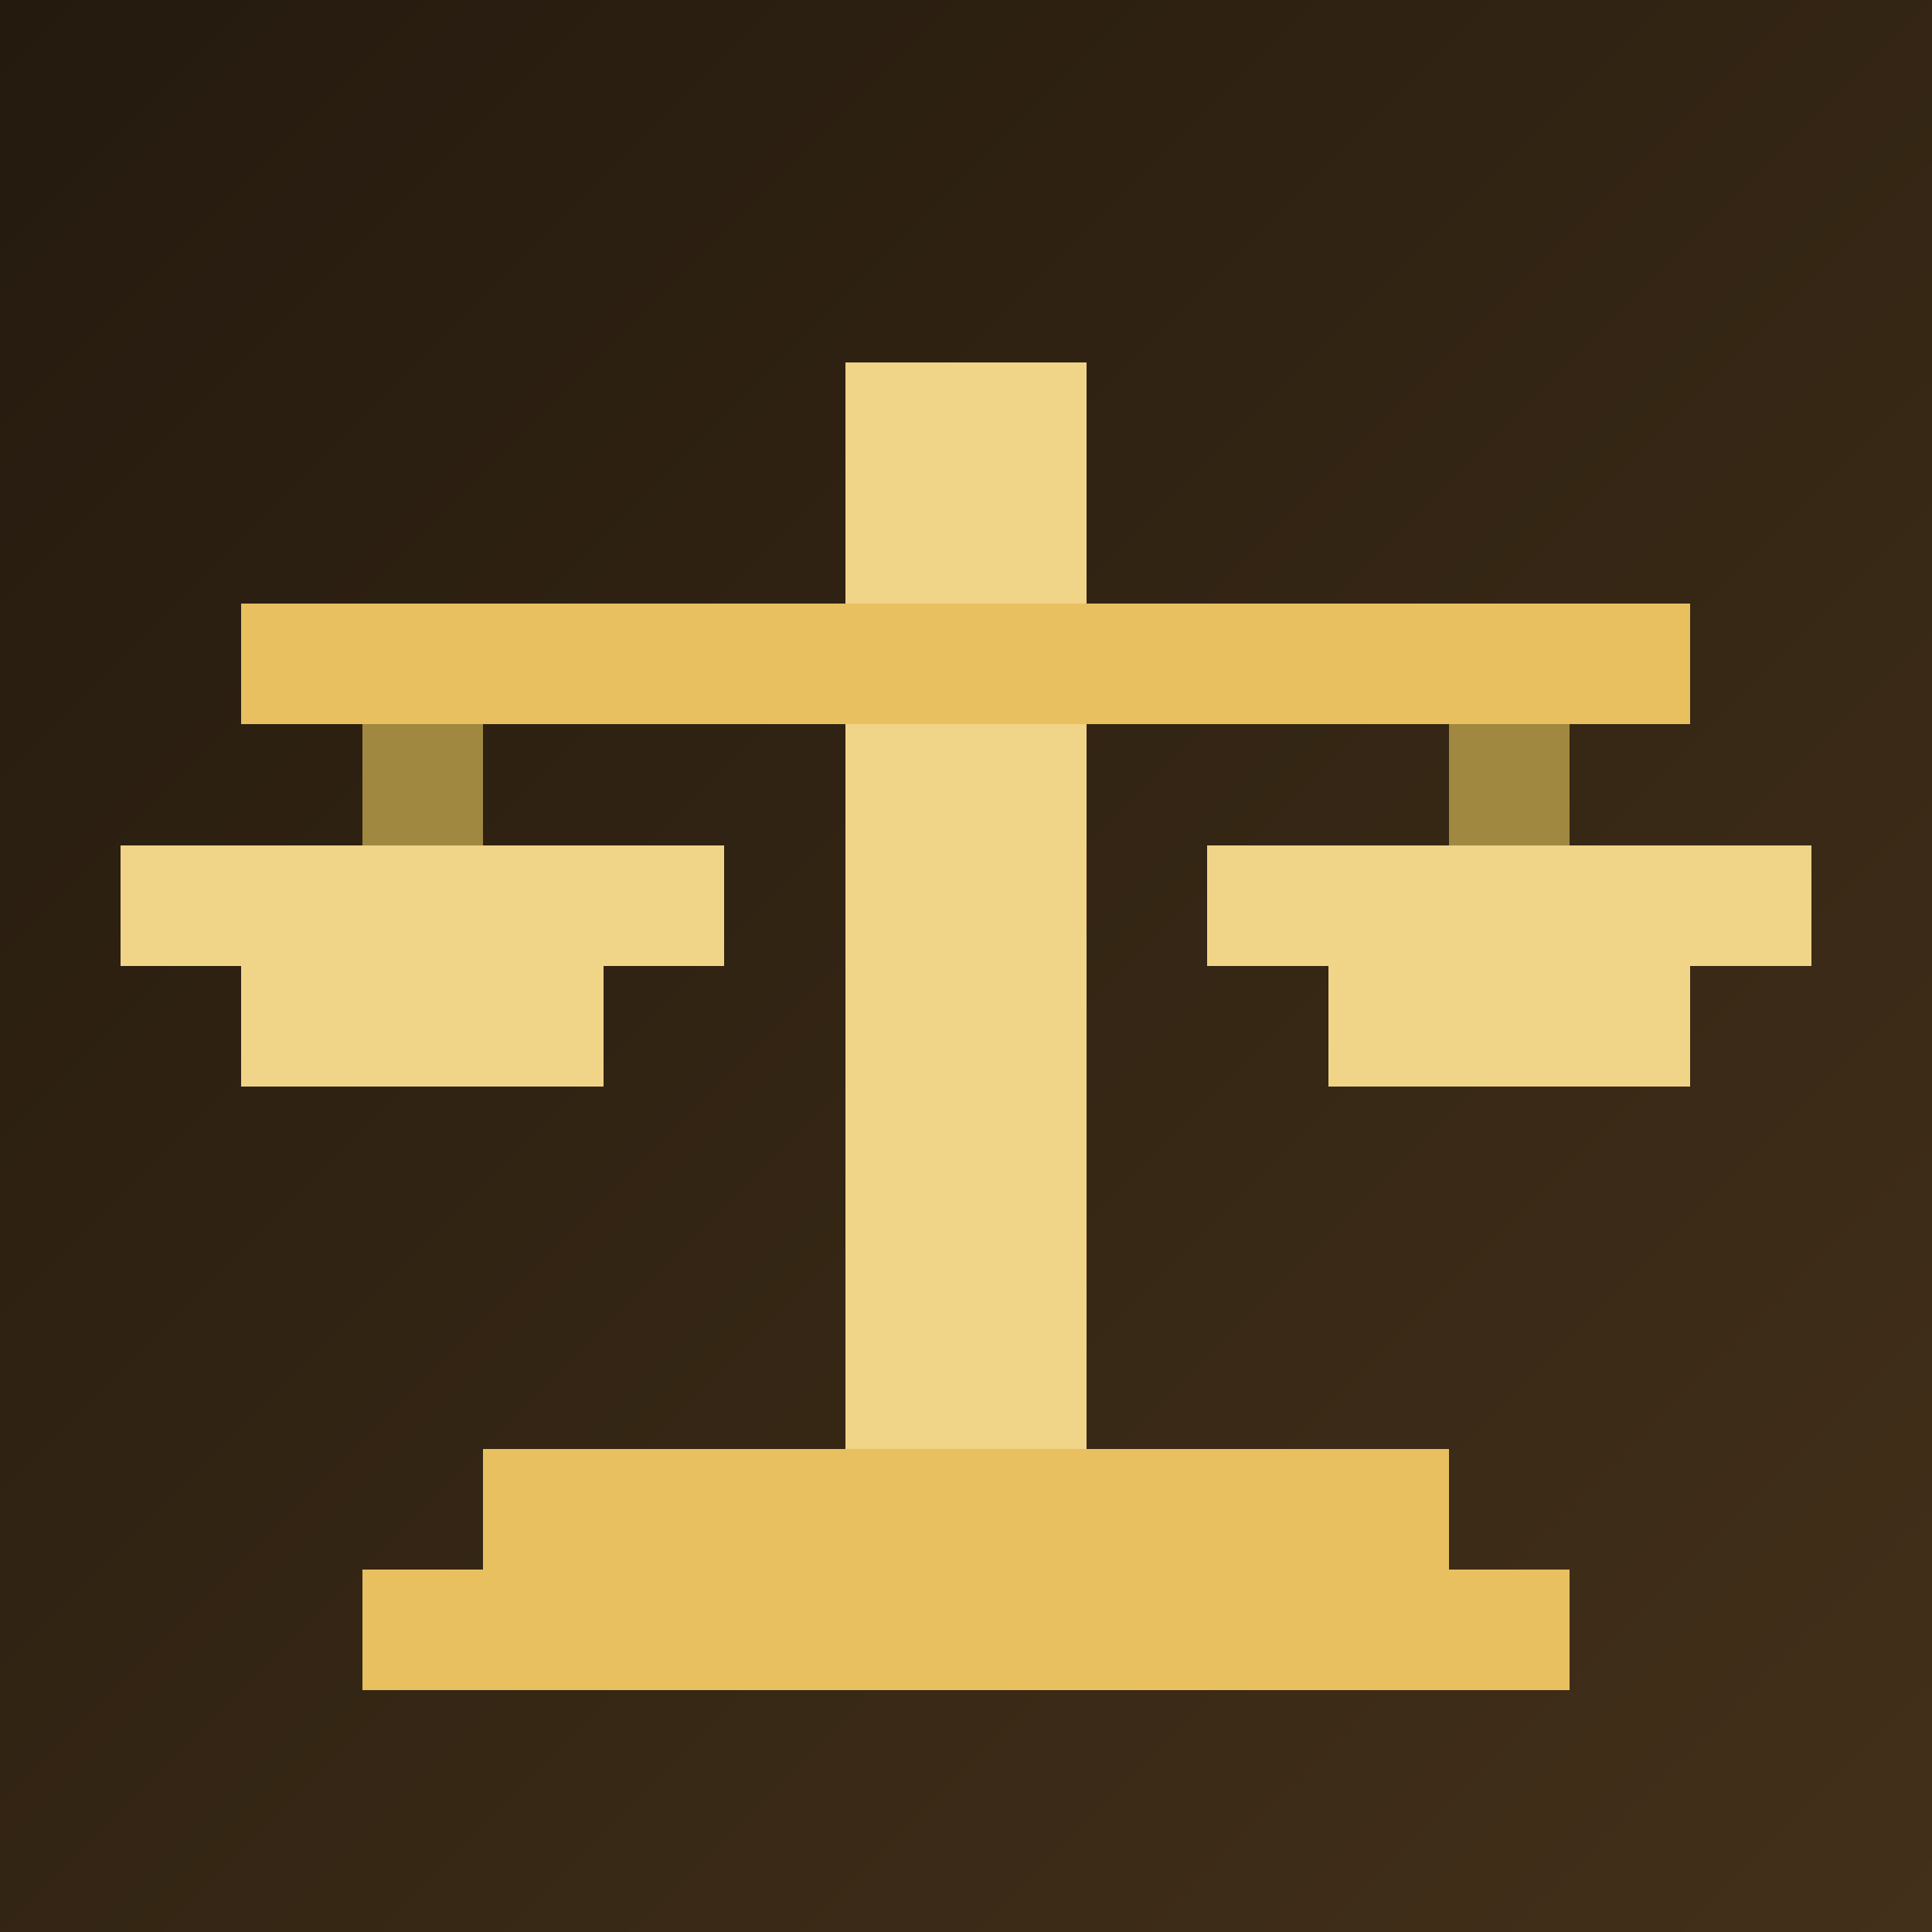
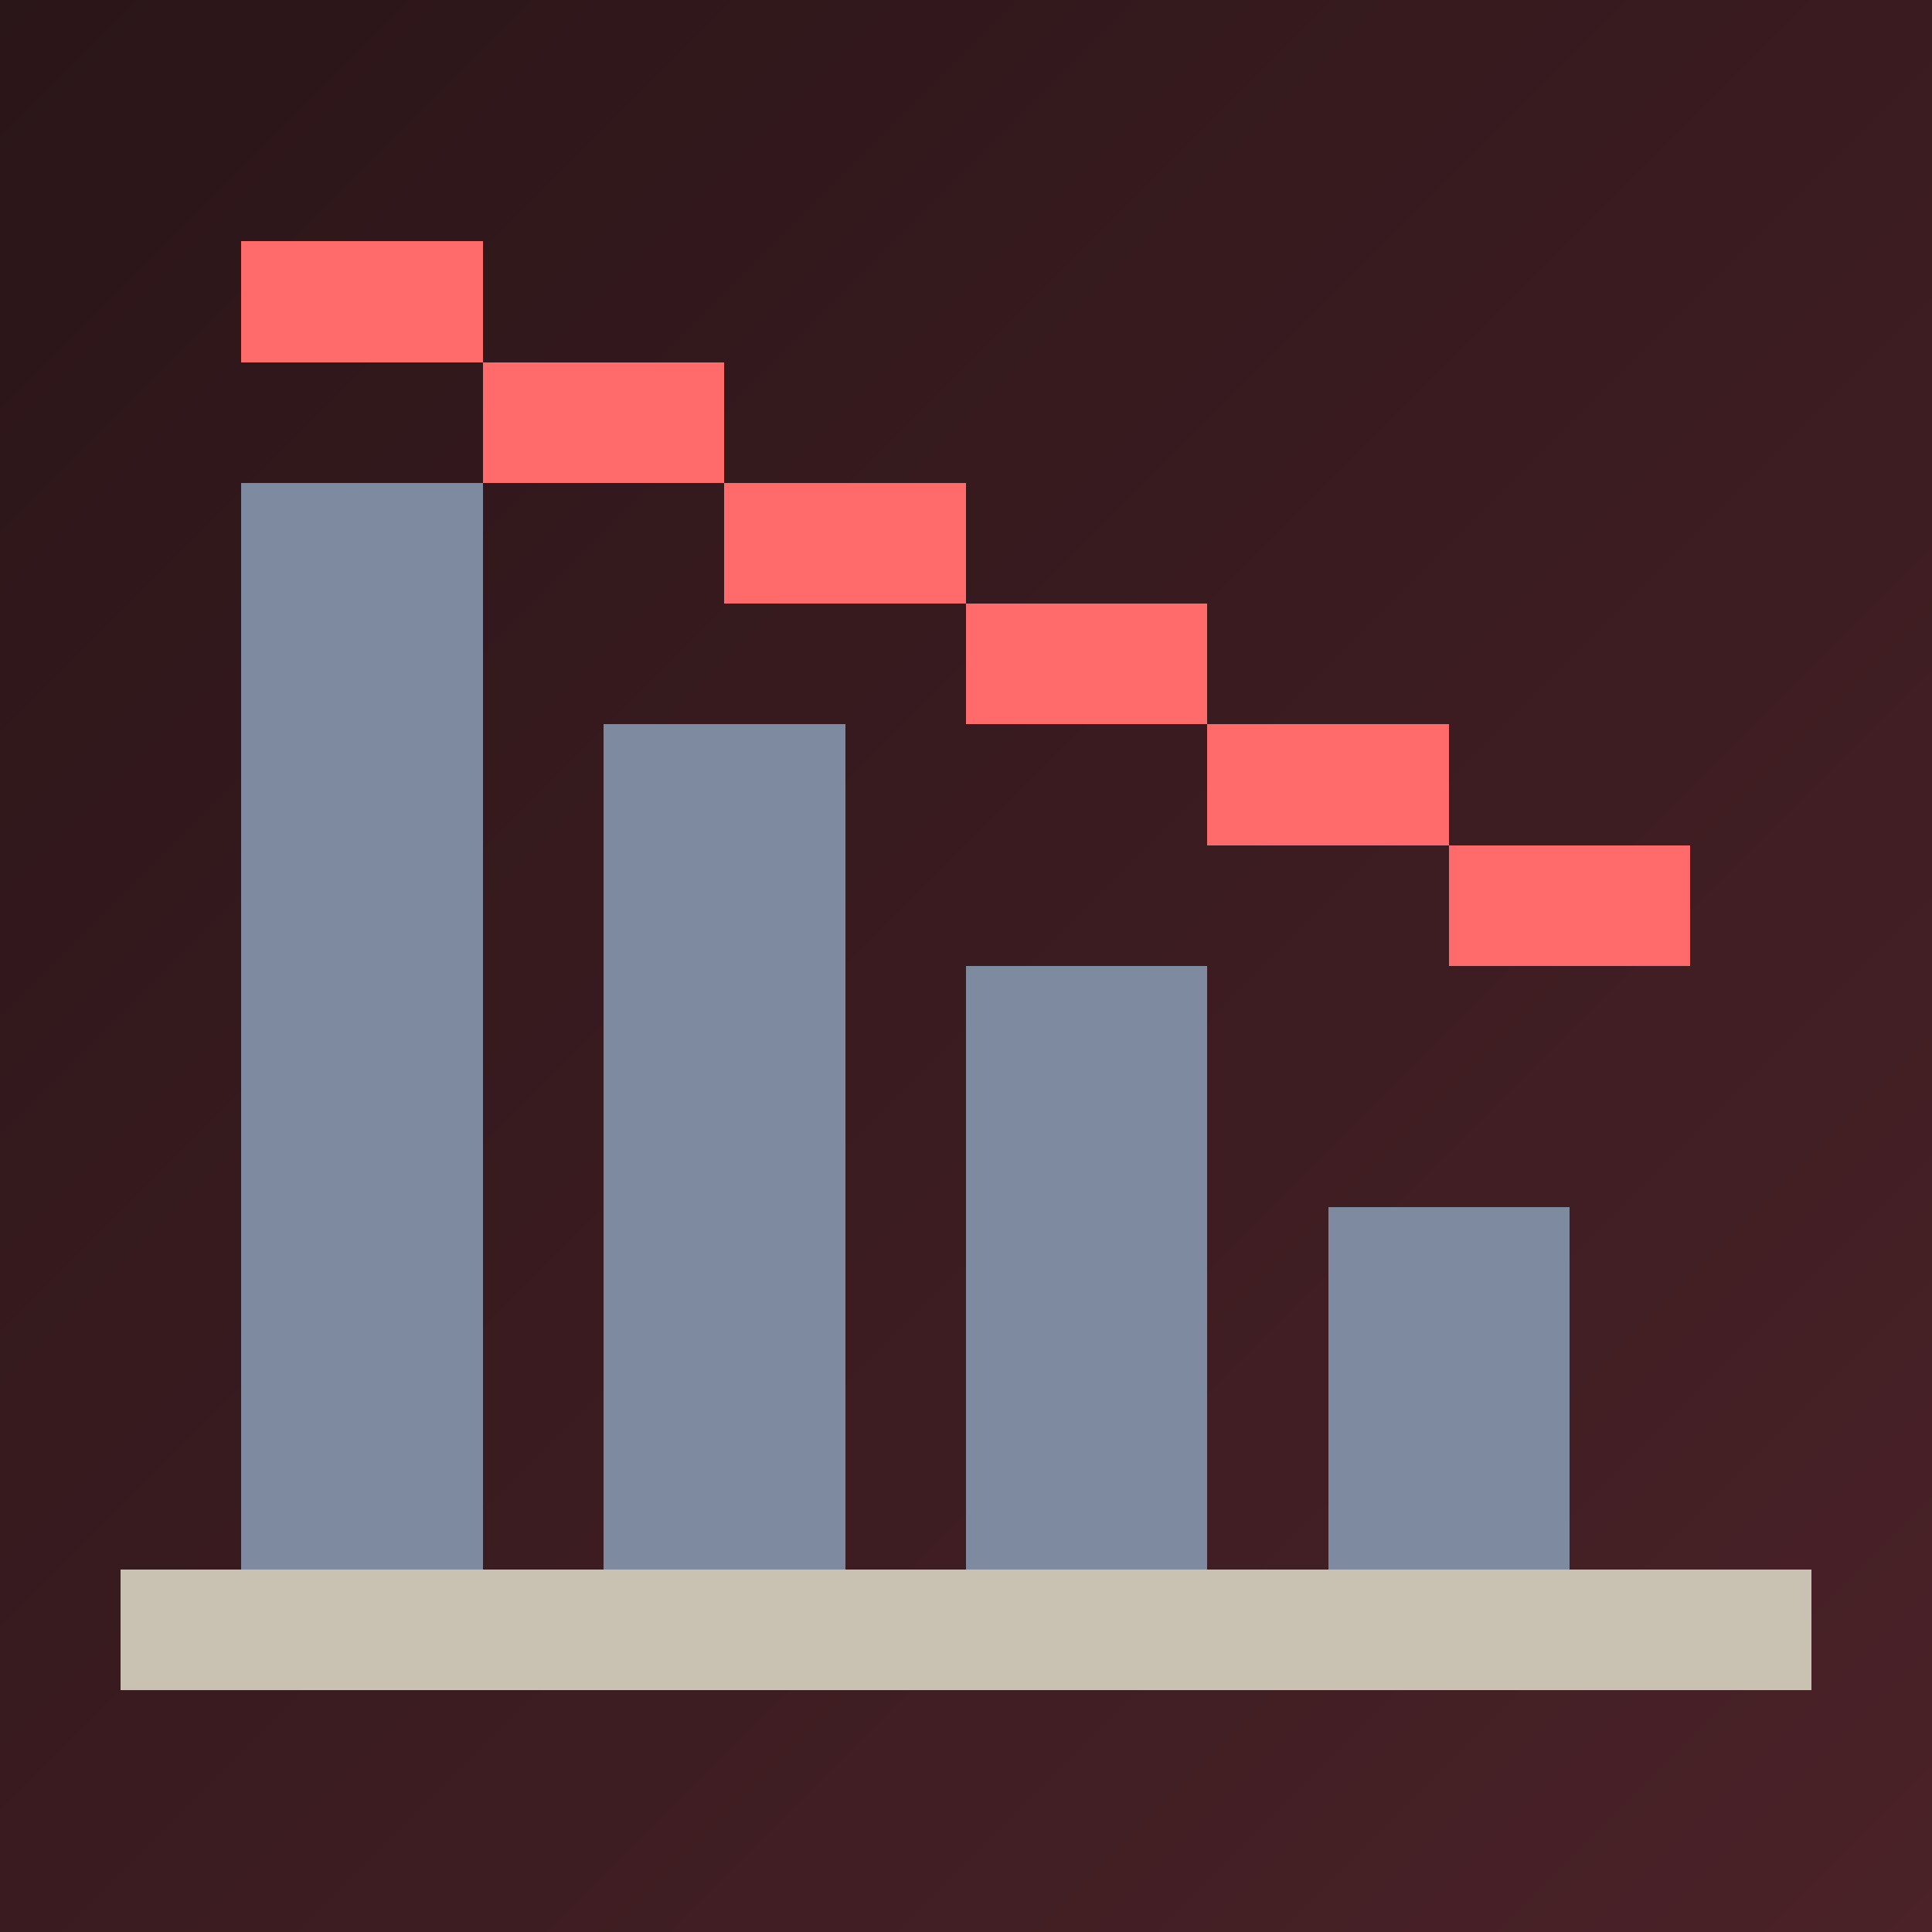
<svg xmlns="http://www.w3.org/2000/svg" viewBox="0 0 16 16" shape-rendering="crispEdges" role="img">
  <defs>
    <linearGradient id="g_rebalance" x1="0" y1="0" x2="1" y2="1">
-       <stop offset="0" stop-color="#241a0e" />
-       <stop offset="1" stop-color="#43301a" />
+       <stop offset="0" stop-color="#2a1518" />
+       <stop offset="1" stop-color="#4a2228" />
    </linearGradient>
  </defs>
  <rect width="16" height="16" fill="url(#g_rebalance)" />
-   <rect x="7" y="3" width="2" height="1" fill="#f0d488" />
-   <rect x="7" y="4" width="2" height="1" fill="#f0d488" />
-   <rect x="2" y="5" width="12" height="1" fill="#e8c060" />
-   <rect x="3" y="6" width="1" height="1" fill="#a08840" />
-   <rect x="7" y="6" width="2" height="1" fill="#f0d488" />
-   <rect x="12" y="6" width="1" height="1" fill="#a08840" />
-   <rect x="1" y="7" width="5" height="1" fill="#f0d488" />
-   <rect x="7" y="7" width="2" height="1" fill="#f0d488" />
-   <rect x="10" y="7" width="5" height="1" fill="#f0d488" />
-   <rect x="2" y="8" width="3" height="1" fill="#f0d488" />
-   <rect x="7" y="8" width="2" height="1" fill="#f0d488" />
-   <rect x="11" y="8" width="3" height="1" fill="#f0d488" />
-   <rect x="7" y="9" width="2" height="1" fill="#f0d488" />
-   <rect x="7" y="10" width="2" height="1" fill="#f0d488" />
-   <rect x="7" y="11" width="2" height="1" fill="#f0d488" />
-   <rect x="4" y="12" width="8" height="1" fill="#e8c060" />
-   <rect x="3" y="13" width="10" height="1" fill="#e8c060" />
+   <rect x="2" y="2" width="2" height="1" fill="#ff6b6b" />
+   <rect x="4" y="3" width="2" height="1" fill="#ff6b6b" />
+   <rect x="2" y="4" width="2" height="1" fill="#7d8aa0" />
+   <rect x="6" y="4" width="2" height="1" fill="#ff6b6b" />
+   <rect x="2" y="5" width="2" height="1" fill="#7d8aa0" />
+   <rect x="8" y="5" width="2" height="1" fill="#ff6b6b" />
+   <rect x="2" y="6" width="2" height="1" fill="#7d8aa0" />
+   <rect x="5" y="6" width="2" height="1" fill="#7d8aa0" />
+   <rect x="10" y="6" width="2" height="1" fill="#ff6b6b" />
+   <rect x="2" y="7" width="2" height="1" fill="#7d8aa0" />
+   <rect x="5" y="7" width="2" height="1" fill="#7d8aa0" />
+   <rect x="12" y="7" width="2" height="1" fill="#ff6b6b" />
+   <rect x="2" y="8" width="2" height="1" fill="#7d8aa0" />
+   <rect x="5" y="8" width="2" height="1" fill="#7d8aa0" />
+   <rect x="8" y="8" width="2" height="1" fill="#7d8aa0" />
+   <rect x="2" y="9" width="2" height="1" fill="#7d8aa0" />
+   <rect x="5" y="9" width="2" height="1" fill="#7d8aa0" />
+   <rect x="8" y="9" width="2" height="1" fill="#7d8aa0" />
+   <rect x="2" y="10" width="2" height="1" fill="#7d8aa0" />
+   <rect x="5" y="10" width="2" height="1" fill="#7d8aa0" />
+   <rect x="8" y="10" width="2" height="1" fill="#7d8aa0" />
+   <rect x="11" y="10" width="2" height="1" fill="#7d8aa0" />
+   <rect x="2" y="11" width="2" height="1" fill="#7d8aa0" />
+   <rect x="5" y="11" width="2" height="1" fill="#7d8aa0" />
+   <rect x="8" y="11" width="2" height="1" fill="#7d8aa0" />
+   <rect x="11" y="11" width="2" height="1" fill="#7d8aa0" />
+   <rect x="2" y="12" width="2" height="1" fill="#7d8aa0" />
+   <rect x="5" y="12" width="2" height="1" fill="#7d8aa0" />
+   <rect x="8" y="12" width="2" height="1" fill="#7d8aa0" />
+   <rect x="11" y="12" width="2" height="1" fill="#7d8aa0" />
+   <rect x="1" y="13" width="14" height="1" fill="#c9c2b2" />
</svg>
